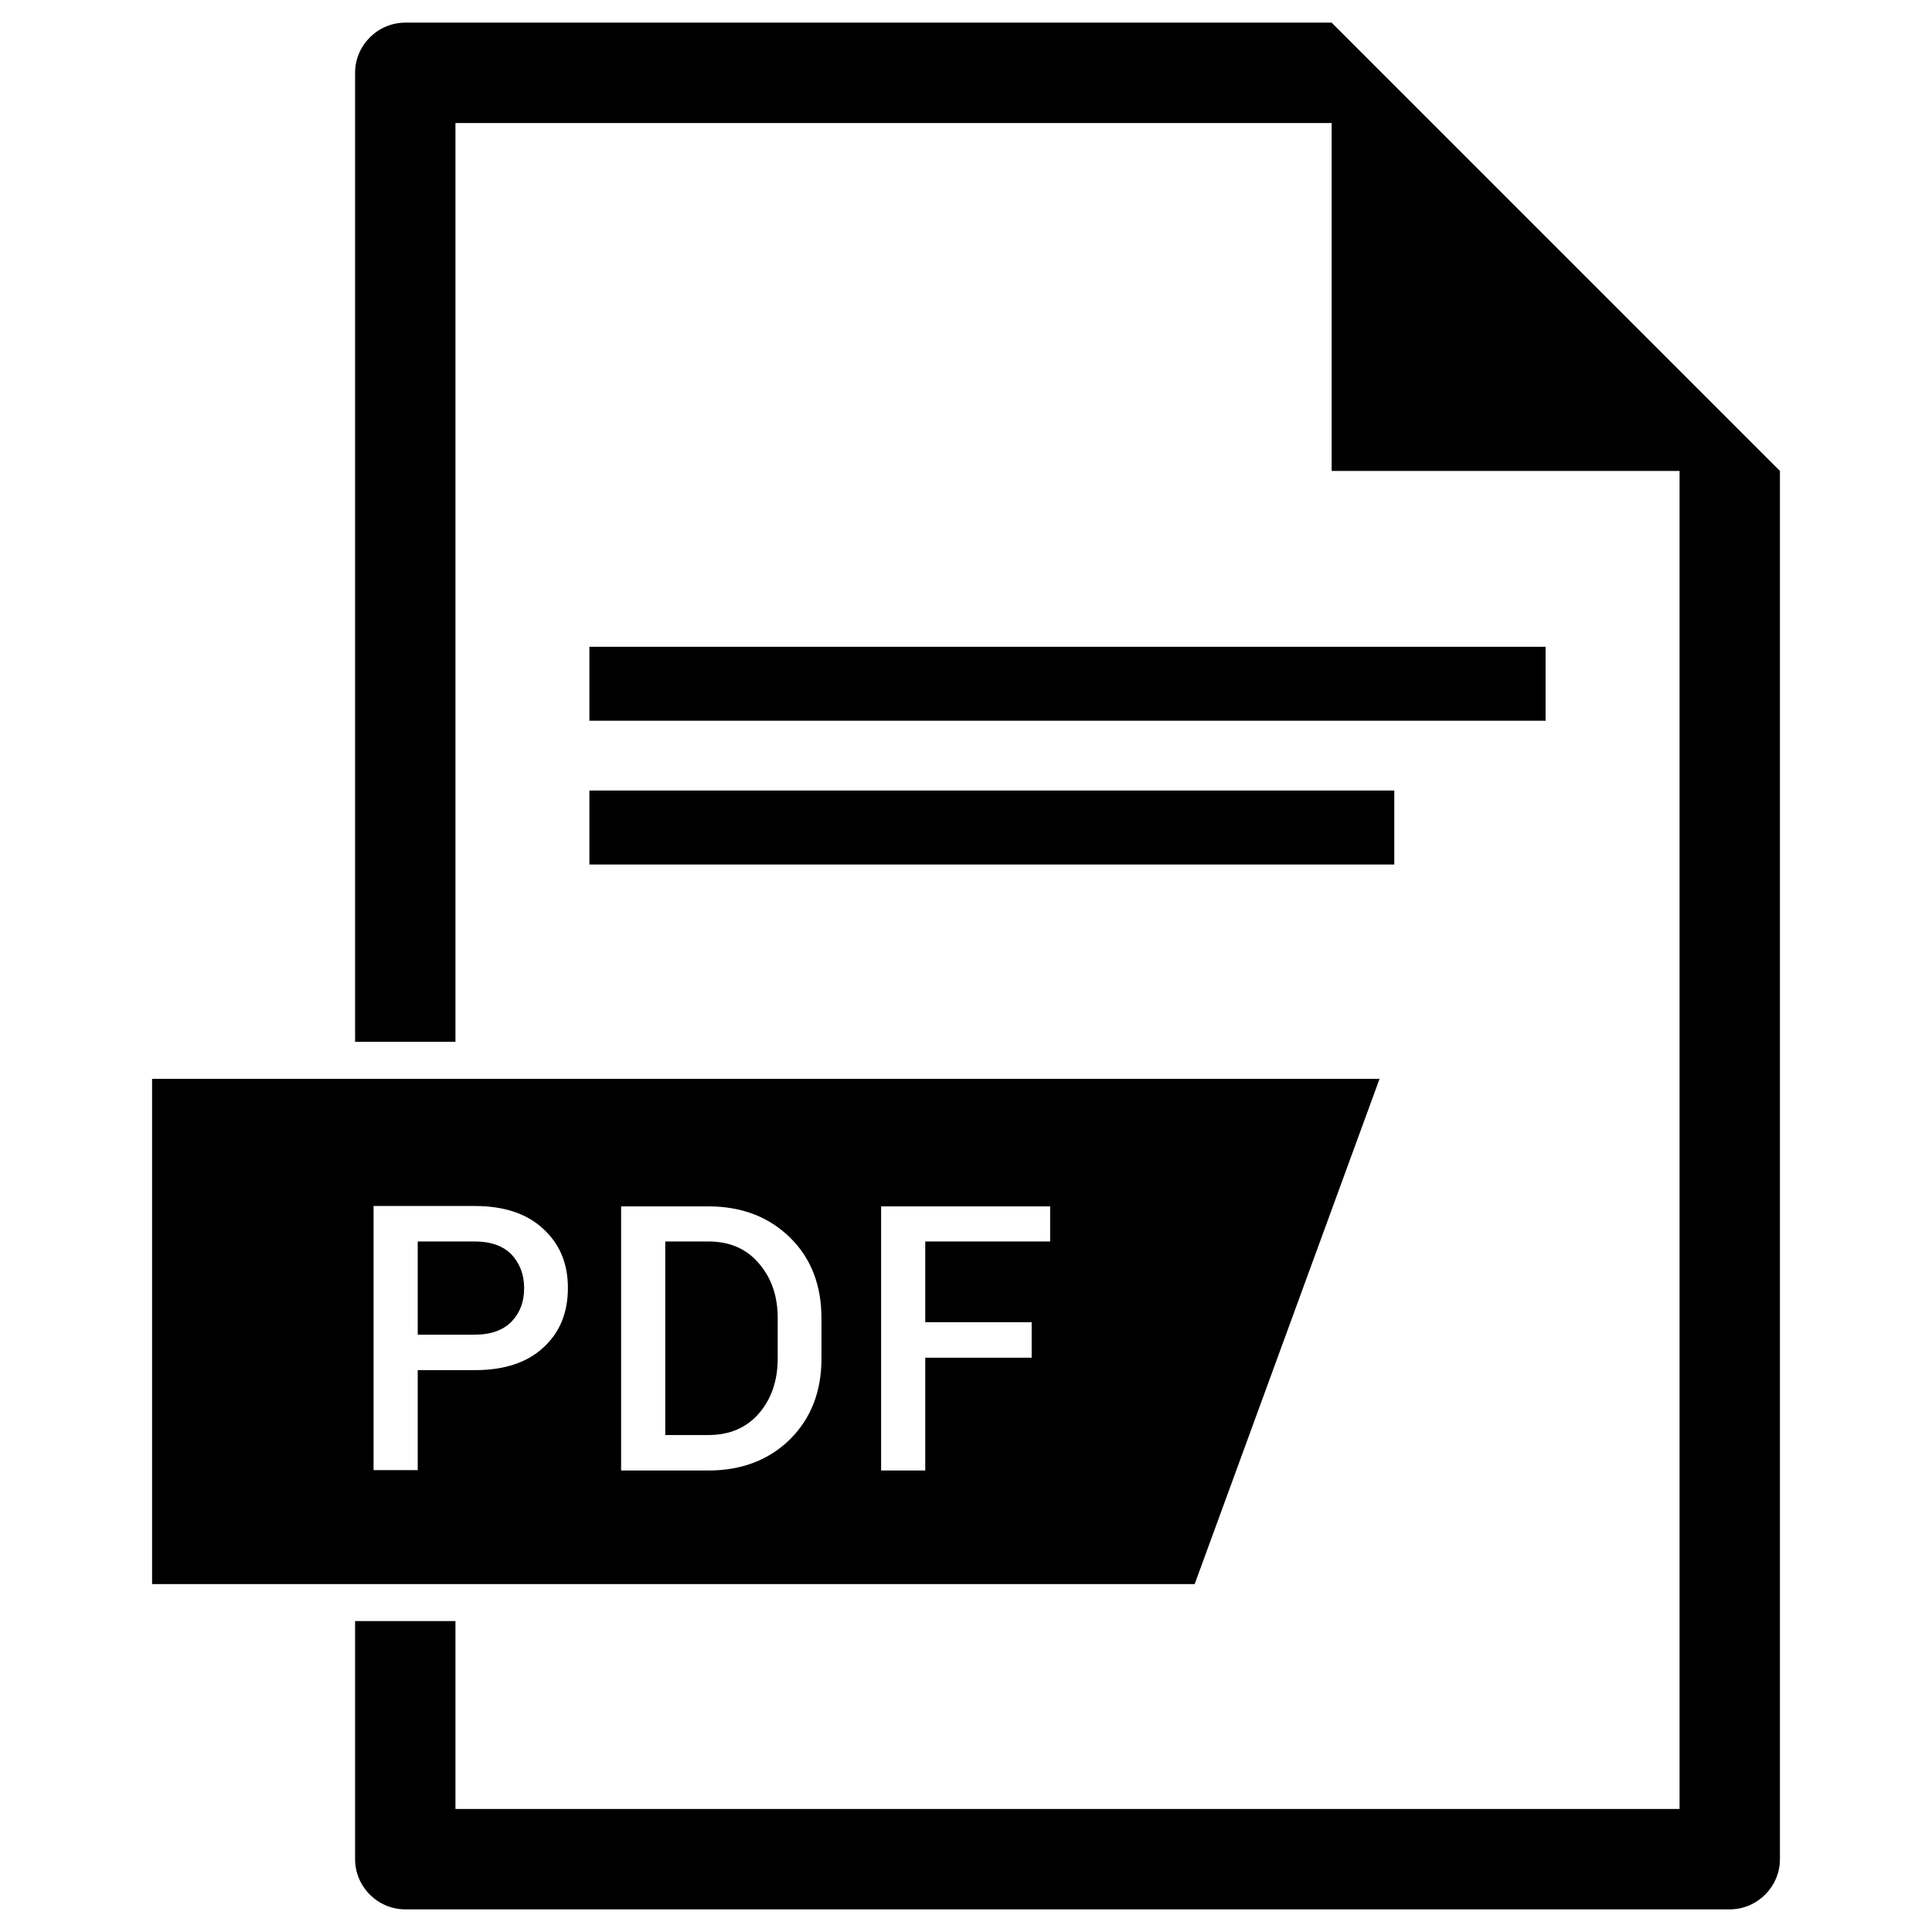
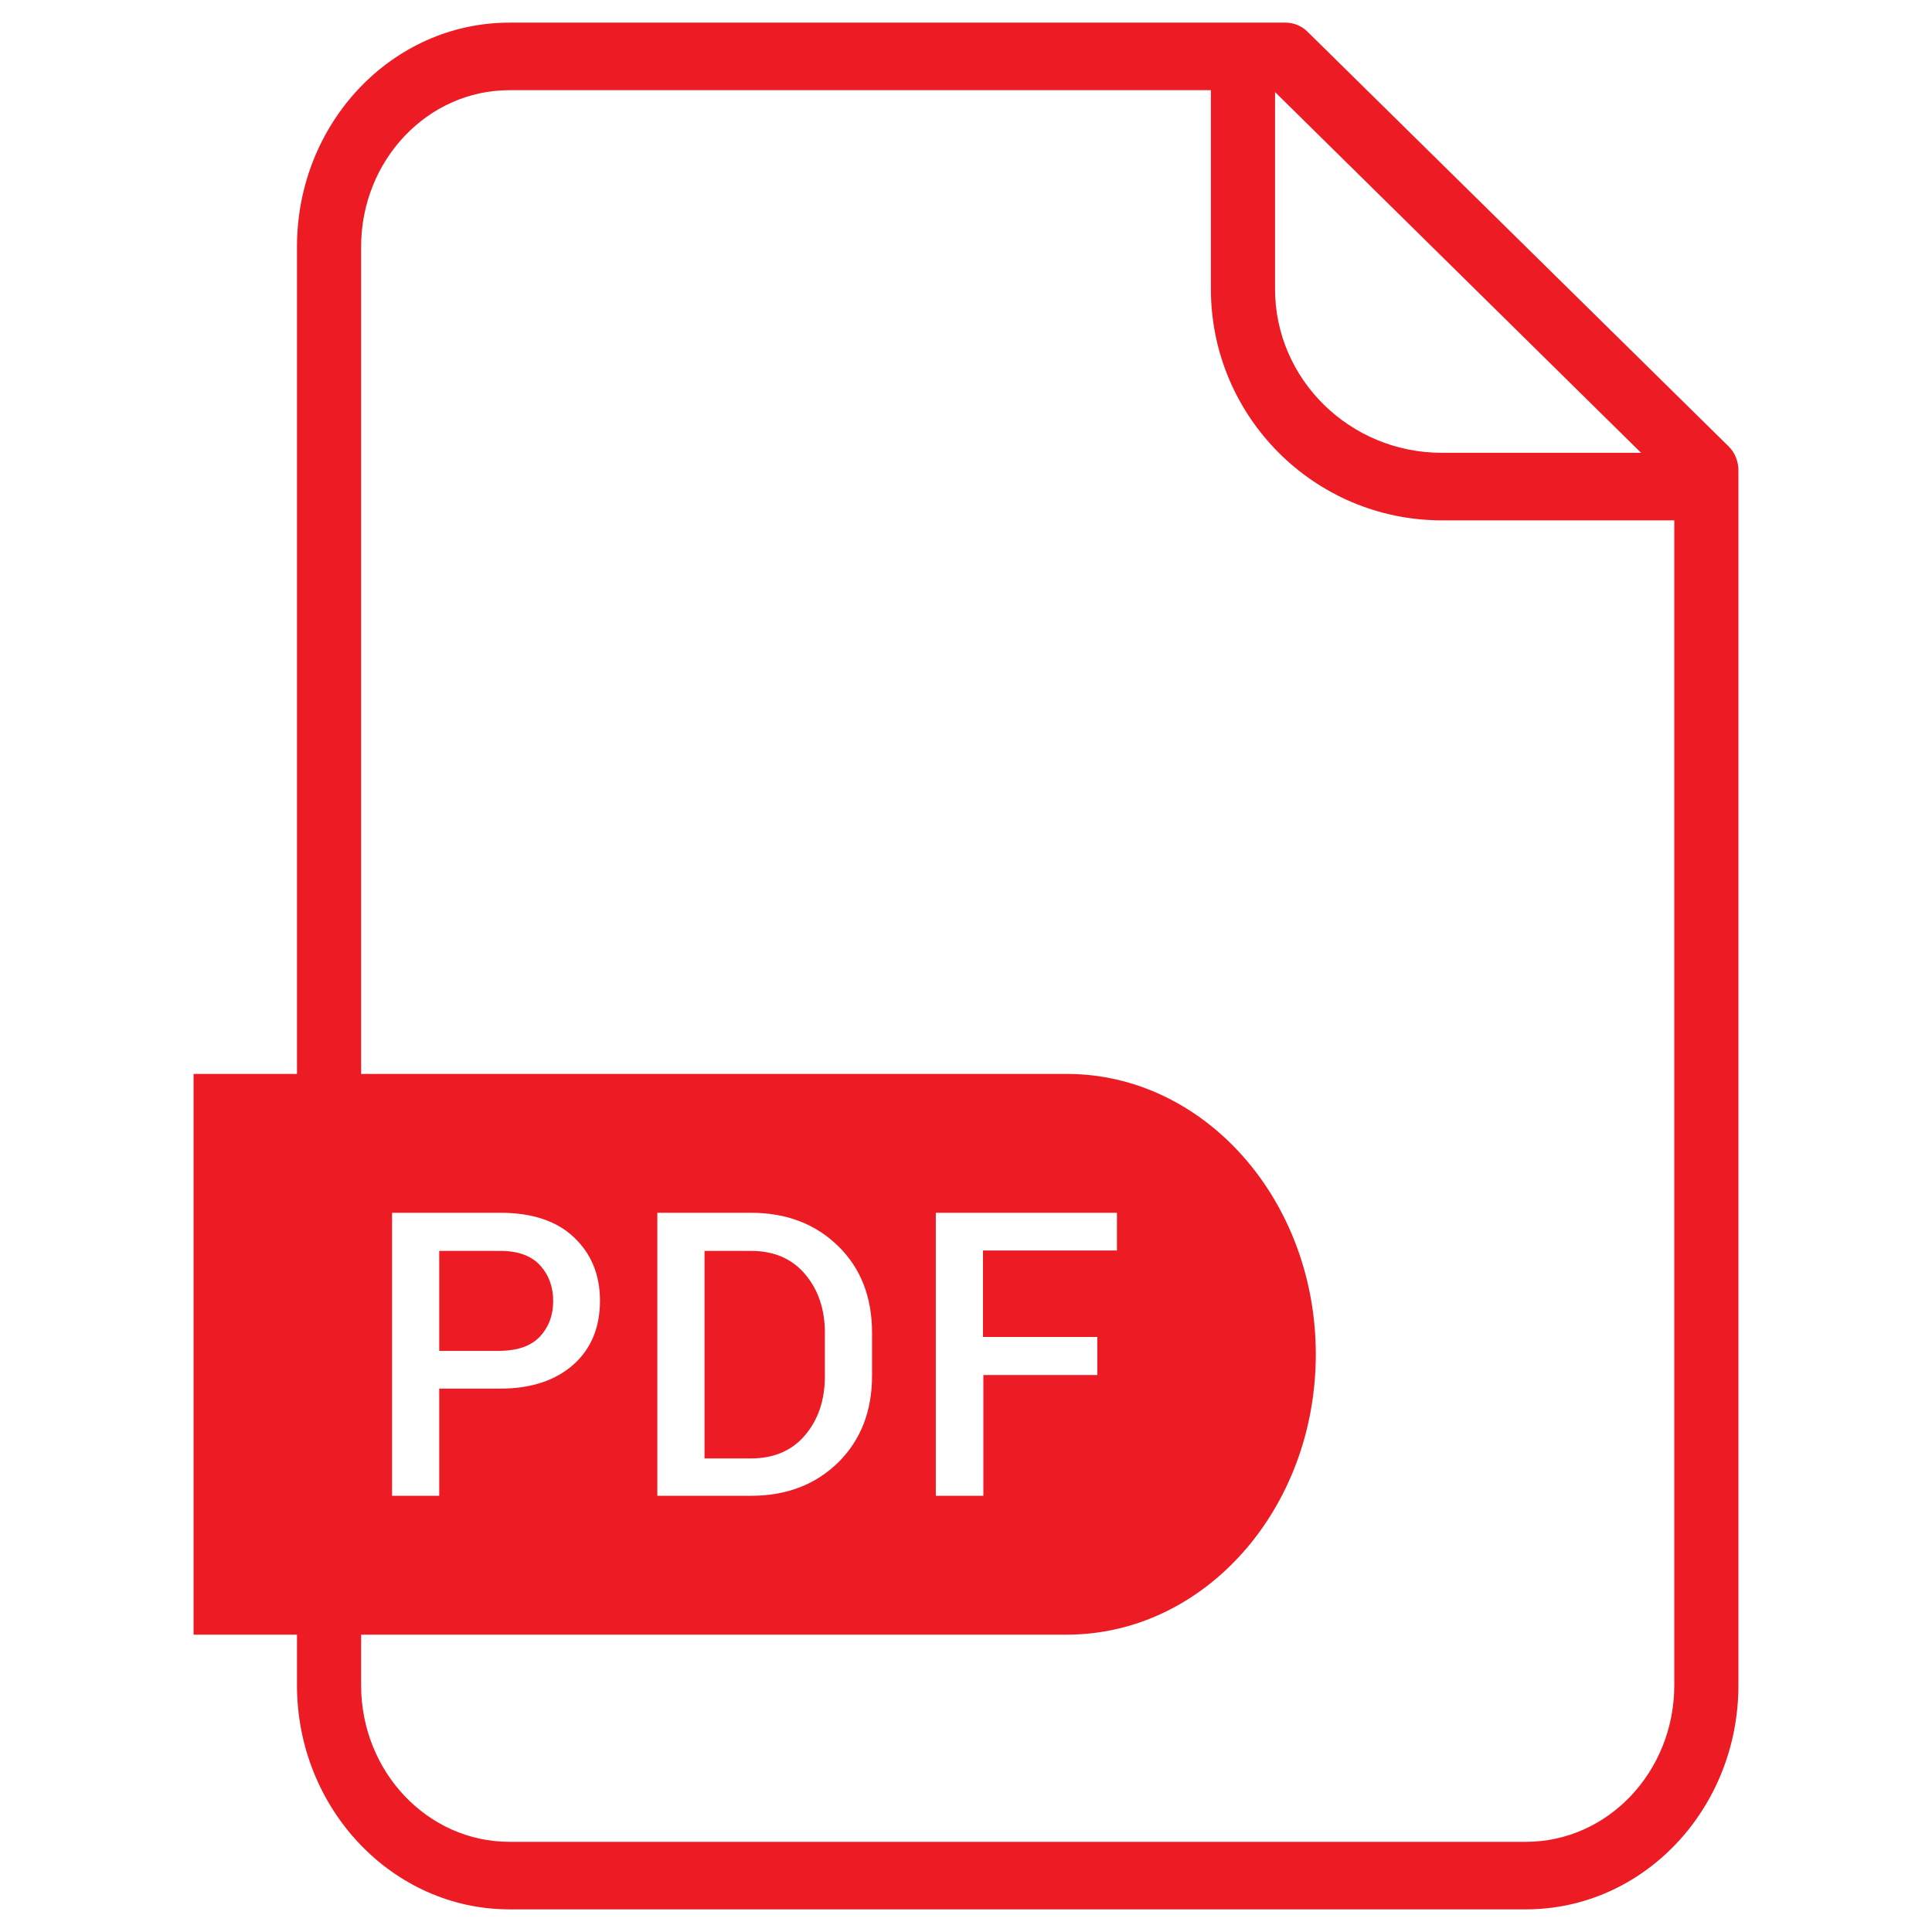
<svg xmlns="http://www.w3.org/2000/svg" id="Layer_1" style="enable-background:new 0 0 512 512;" version="1.1" viewBox="0 0 512 512" xml:space="preserve">
-   <g id="XMLID_214_">
-     <path d="M187.7,329h-11.4v51.3h11.4c5.6,0,10.1-1.9,13.4-5.7c3.3-3.8,5-8.7,5-14.6v-10.7c0-5.9-1.7-10.7-5-14.5   C197.8,330.9,193.3,329,187.7,329z" id="XMLID_25_" />
-     <path d="M365.6,285.9H40.3v133.9h276.3L365.6,285.9z M143.9,357.2c-4.4,4-10.4,5.9-18.1,5.9h-15.1v26.5H99v-70h26.8   c7.7,0,13.8,2,18.1,6c4.4,4,6.6,9.2,6.6,15.7C150.5,348,148.3,353.2,143.9,357.2z M217.7,360c0,8.8-2.8,15.9-8.3,21.4   c-5.6,5.5-12.8,8.3-21.7,8.3h-23.1v-70h23.1c8.9,0,16.1,2.8,21.7,8.3c5.6,5.5,8.3,12.7,8.3,21.4V360z M278.3,329h-33.1v21.4h28.2   v9.4h-28.2v29.9h-11.7v-70h44.8V329z" id="XMLID_20_" />
-     <path d="M125.8,329h-15.1v24.7h15.1c4.3,0,7.6-1.2,9.8-3.5c2.2-2.3,3.3-5.2,3.3-8.8s-1.1-6.5-3.3-8.9   C133.4,330.2,130.1,329,125.8,329z" id="XMLID_19_" />
-     <path d="M352.9,6L352.9,6L107.4,6c-7.3,0-13.3,6-13.3,13.3v256.8h26.6V32.6h232.2v92.2h92.2v354.6H120.7v-49.8H94.1   v63.1c0,7.3,6,13.3,13.3,13.3h351c7.3,0,13.3-6,13.3-13.3V124.8L352.9,6z" id="XMLID_18_" />
-     <rect height="19.6" id="XMLID_17_" width="253.4" x="156.2" y="171.4" />
-     <rect height="19.6" id="XMLID_16_" width="213.3" x="156.2" y="209.5" />
+   <style type="text/css">
+ 	.st0{fill:#ED1C24;}
+ </style>
+   <g>
+     <path class="st0" d="M458,118.2L346.5,8.4C345,6.9,342.9,6,340.7,6H135c-31.1,0-56.3,26.6-56.3,59.4v219.2H51.3v148.6h27.4v13.4   c0,32.7,25.3,59.4,56.3,59.4h269.4c31.1,0,56.3-26.6,56.3-59.4V124.7C460.7,122.3,459.8,119.9,458,118.2z M337.9,24.4l97,95.6   h-52.8c-24.4,0-44.2-19.5-44.2-43.4V24.4z M443.7,446.6c0,22.9-17.6,41.5-39.3,41.5H135c-21.7,0-39.3-18.6-39.3-41.5v-13.4h187   c36.5,0,66-33.3,66-74.3s-29.6-74.3-66-74.3h-187V65.4c0-22.9,17.6-41.5,39.3-41.5h185.9v52.7c0,33.8,27.4,61.3,61.2,61.3h61.6   V446.6z M103.9,396.4v-75h28.7c8.3,0,14.8,2.1,19.4,6.4s7,9.9,7,16.9c0,7-2.3,12.7-7,16.9c-4.7,4.2-11.2,6.4-19.4,6.4h-16.2v28.4   H103.9z M174.2,396.4v-75H199c9.5,0,17.2,3,23.2,8.9c6,5.9,8.9,13.6,8.9,22.9v11.4c0,9.4-3,17-8.9,22.9c-6,5.9-13.7,8.9-23.2,8.9   H174.2z M290.8,354.4v10h-30.2v32H248v-75h48v10h-35.5v22.9H290.8z" />
+     <path class="st0" d="M143.1,354.2c2.3-2.5,3.5-5.6,3.5-9.4s-1.2-7-3.5-9.5c-2.3-2.5-5.8-3.8-10.5-3.8h-16.2v26.5h16.2   C137.3,357.9,140.7,356.7,143.1,354.2z" />
+     <path class="st0" d="M199,331.5h-12.3v55H199c6,0,10.8-2,14.3-6.1c3.5-4.1,5.3-9.3,5.3-15.7v-11.5c0-6.3-1.8-11.5-5.3-15.6   C209.8,333.5,205,331.5,199,331.5z" />
  </g>
</svg>
